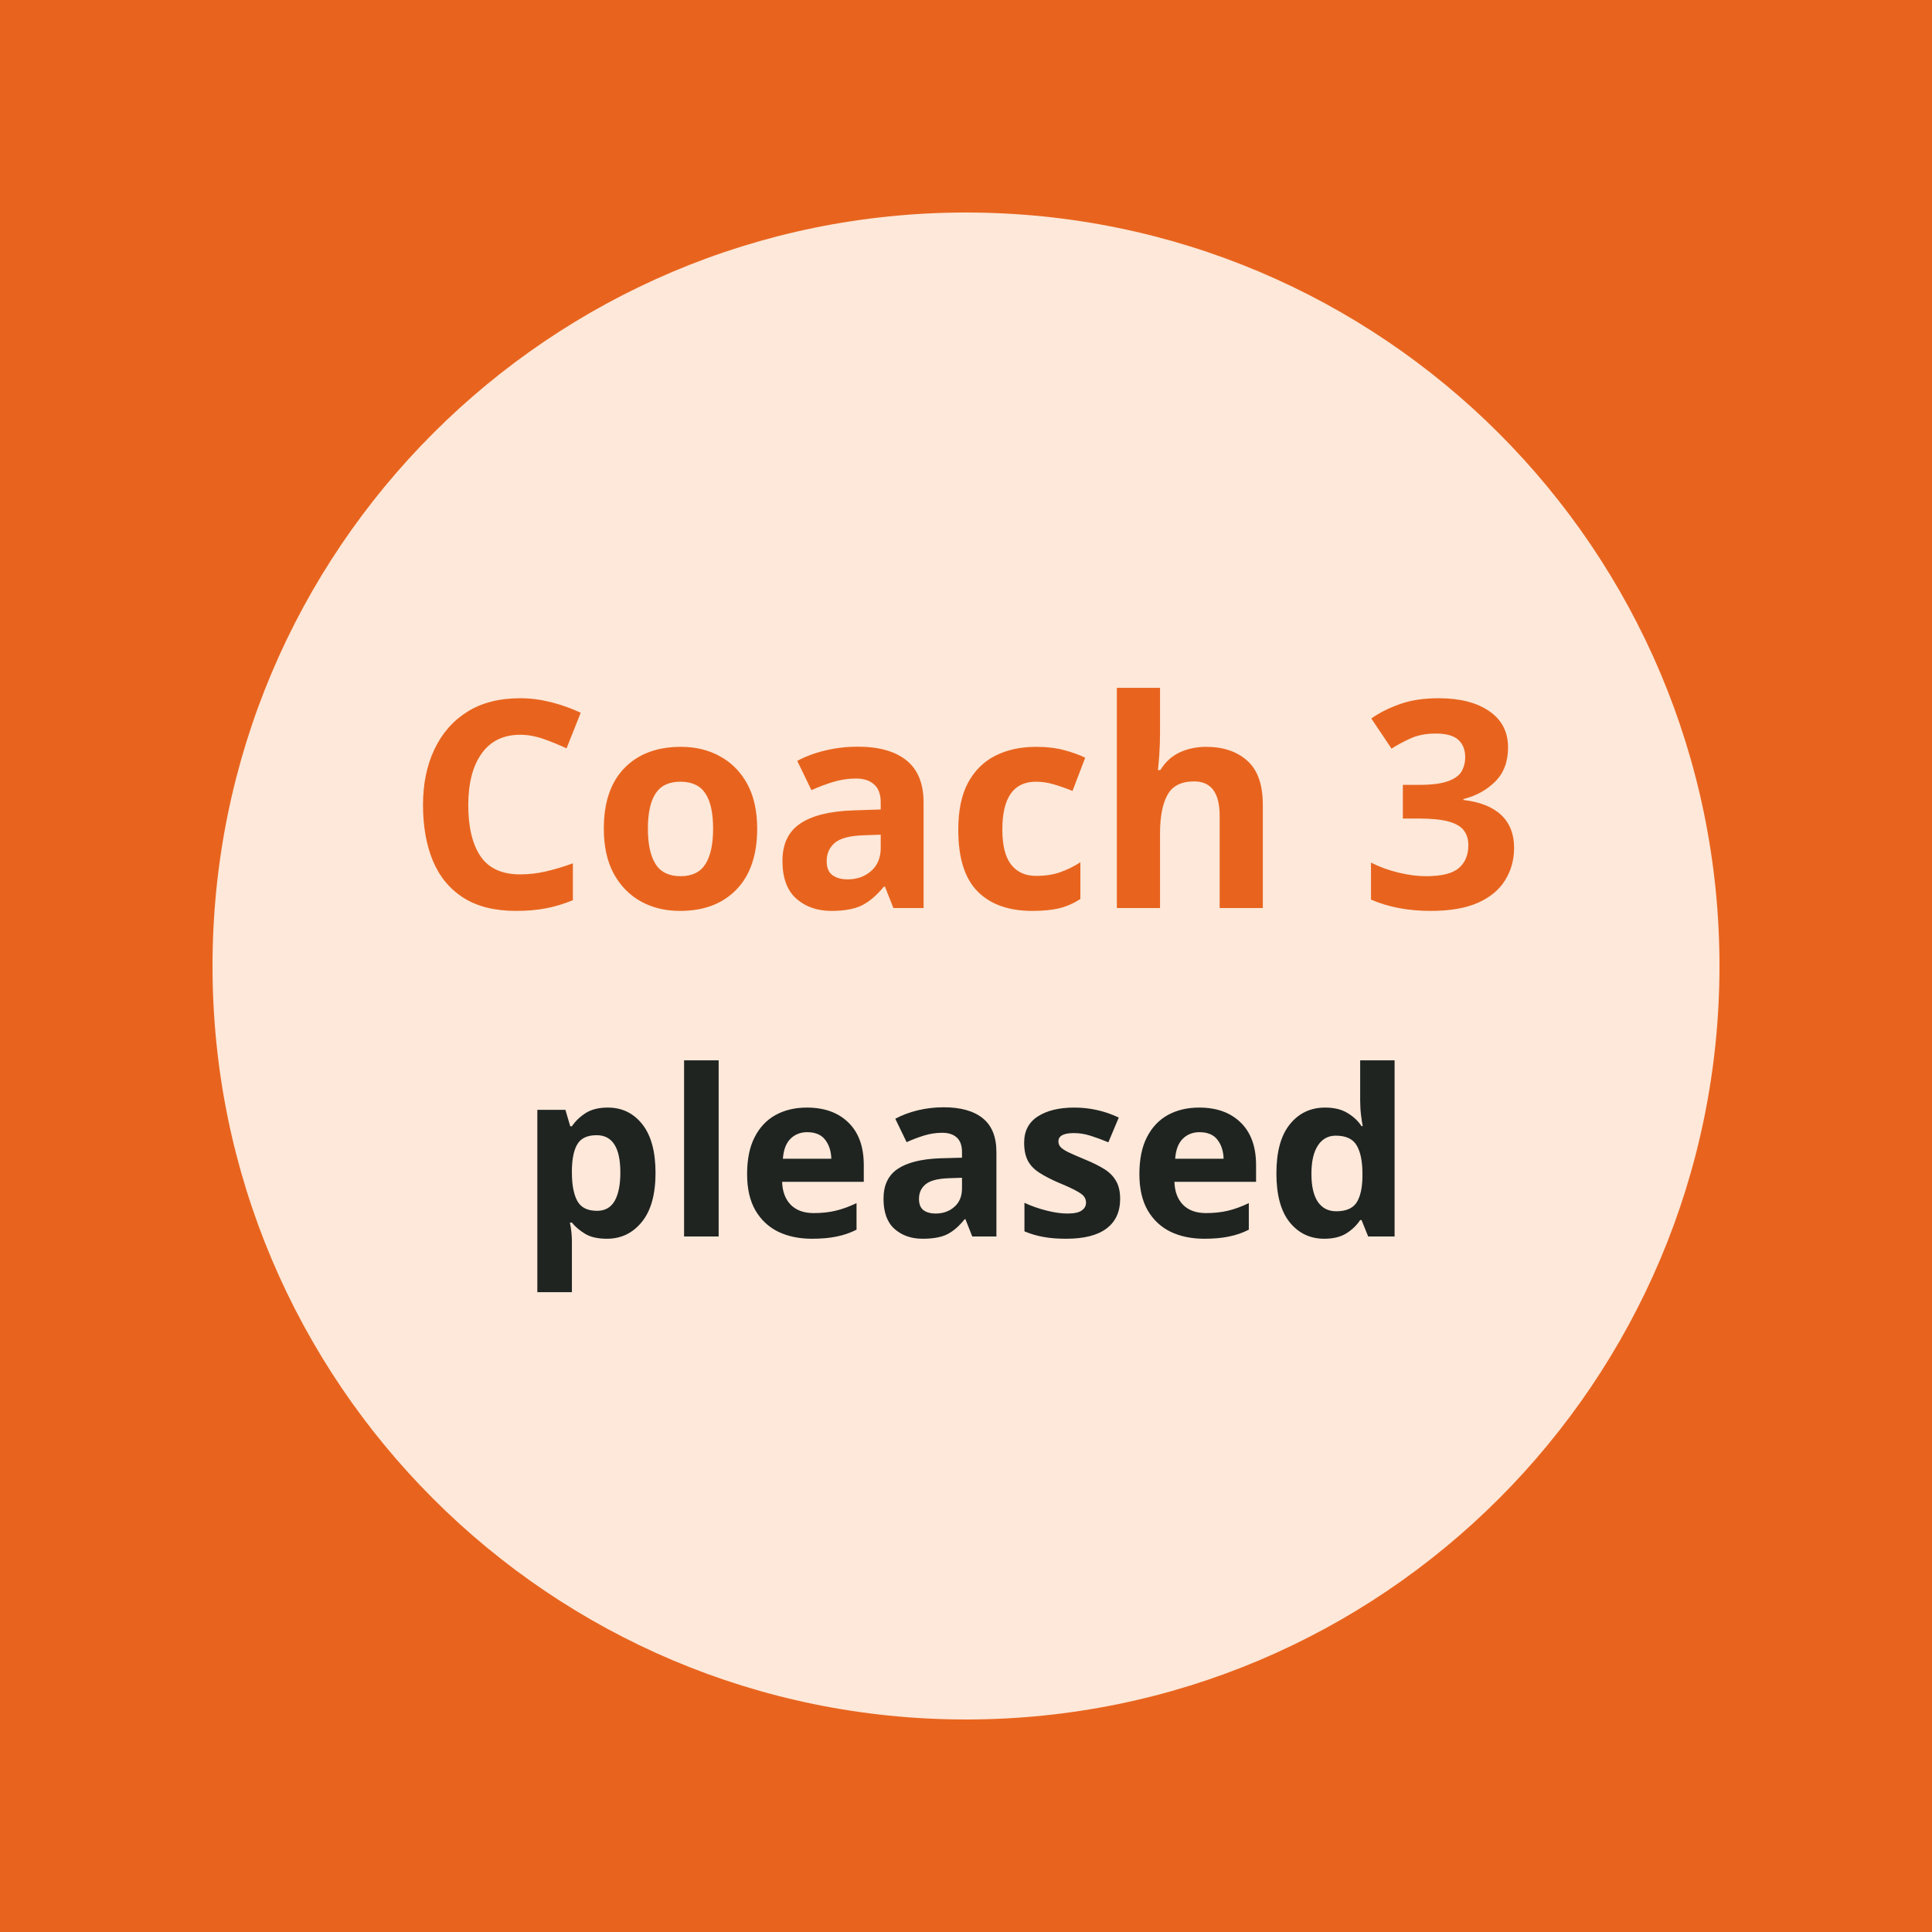
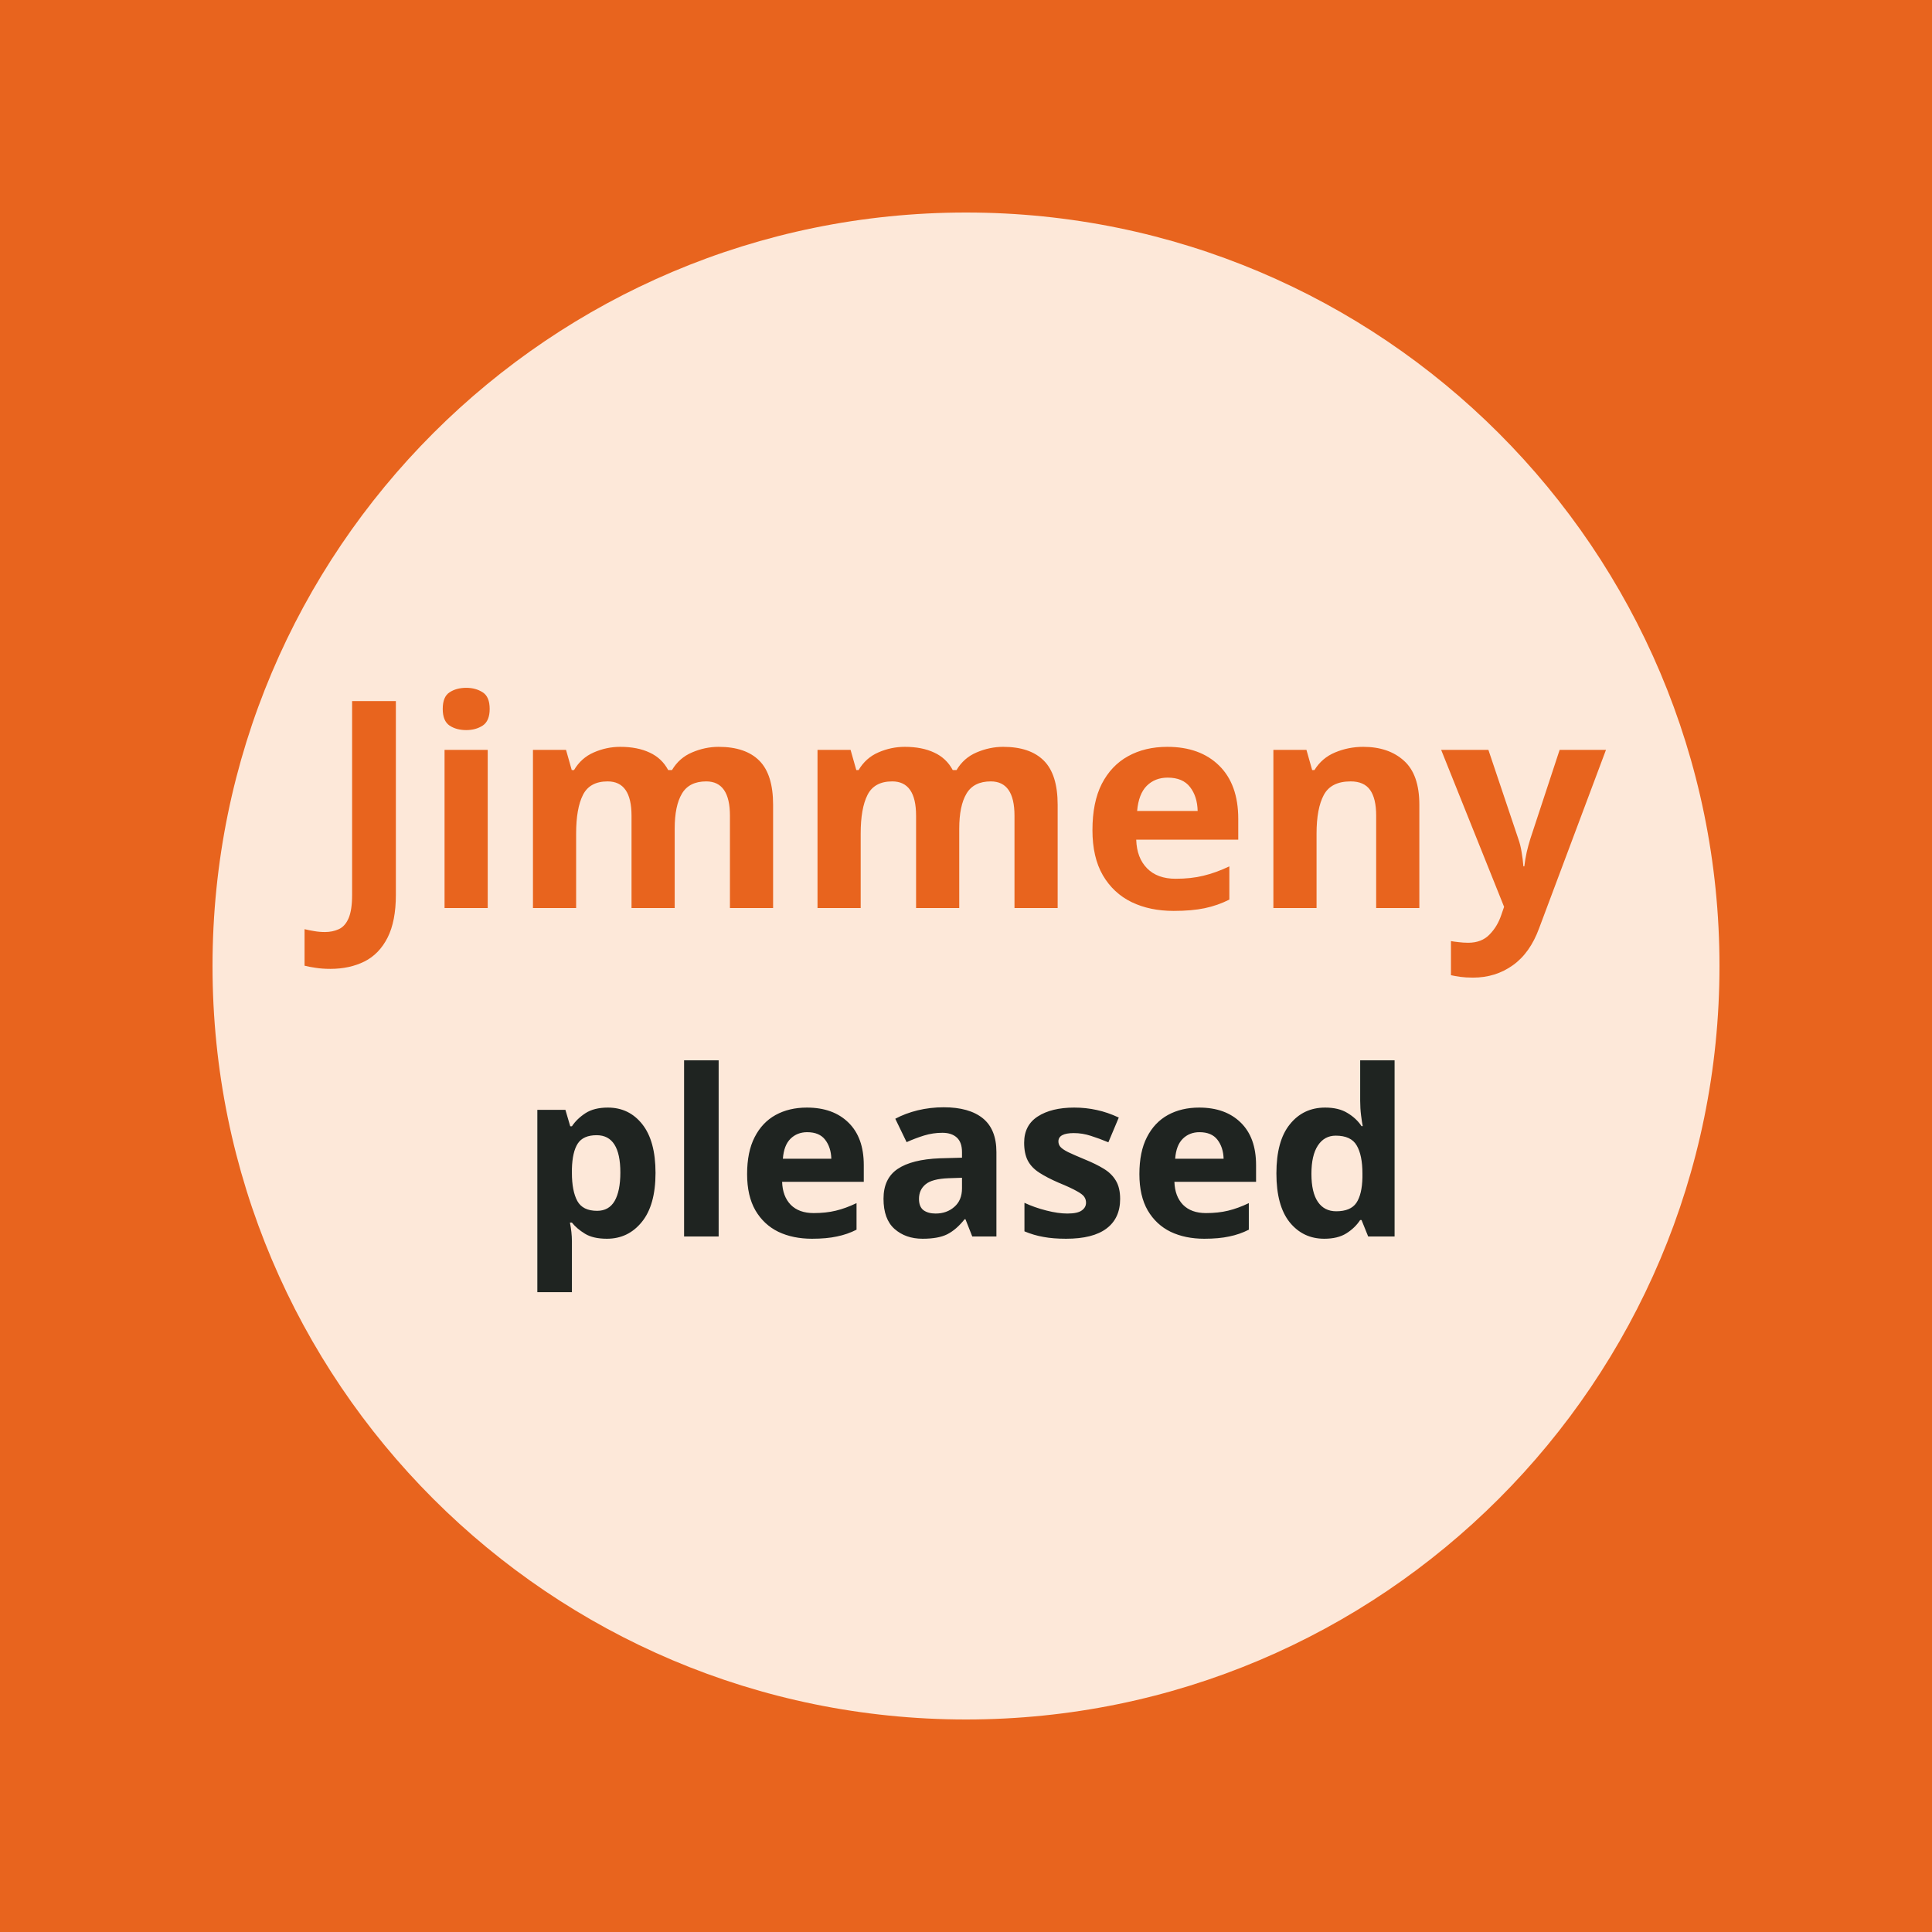
- <svg xmlns="http://www.w3.org/2000/svg" viewBox="0 0 200 200" role="img" aria-label="Coach 3 looks pleased">
+ <svg xmlns="http://www.w3.org/2000/svg" viewBox="0 0 200 200" role="img" aria-label="Jimmeny looks pleased">
  <rect width="200" height="200" fill="#E8641E" />
  <circle cx="100" cy="100" r="78" fill="#FDE8D9" />
-   <text x="100" y="94" text-anchor="middle" font-family="system-ui, sans-serif" font-size="30" font-weight="800" fill="#E8641E">Coach 3</text>
+   <text x="100" y="94" text-anchor="middle" font-family="system-ui, sans-serif" font-size="30" font-weight="800" fill="#E8641E">Jimmeny</text>
  <text x="100" y="128" text-anchor="middle" font-family="system-ui, sans-serif" font-size="24" font-weight="600" fill="#1f2421">pleased</text>
</svg>
